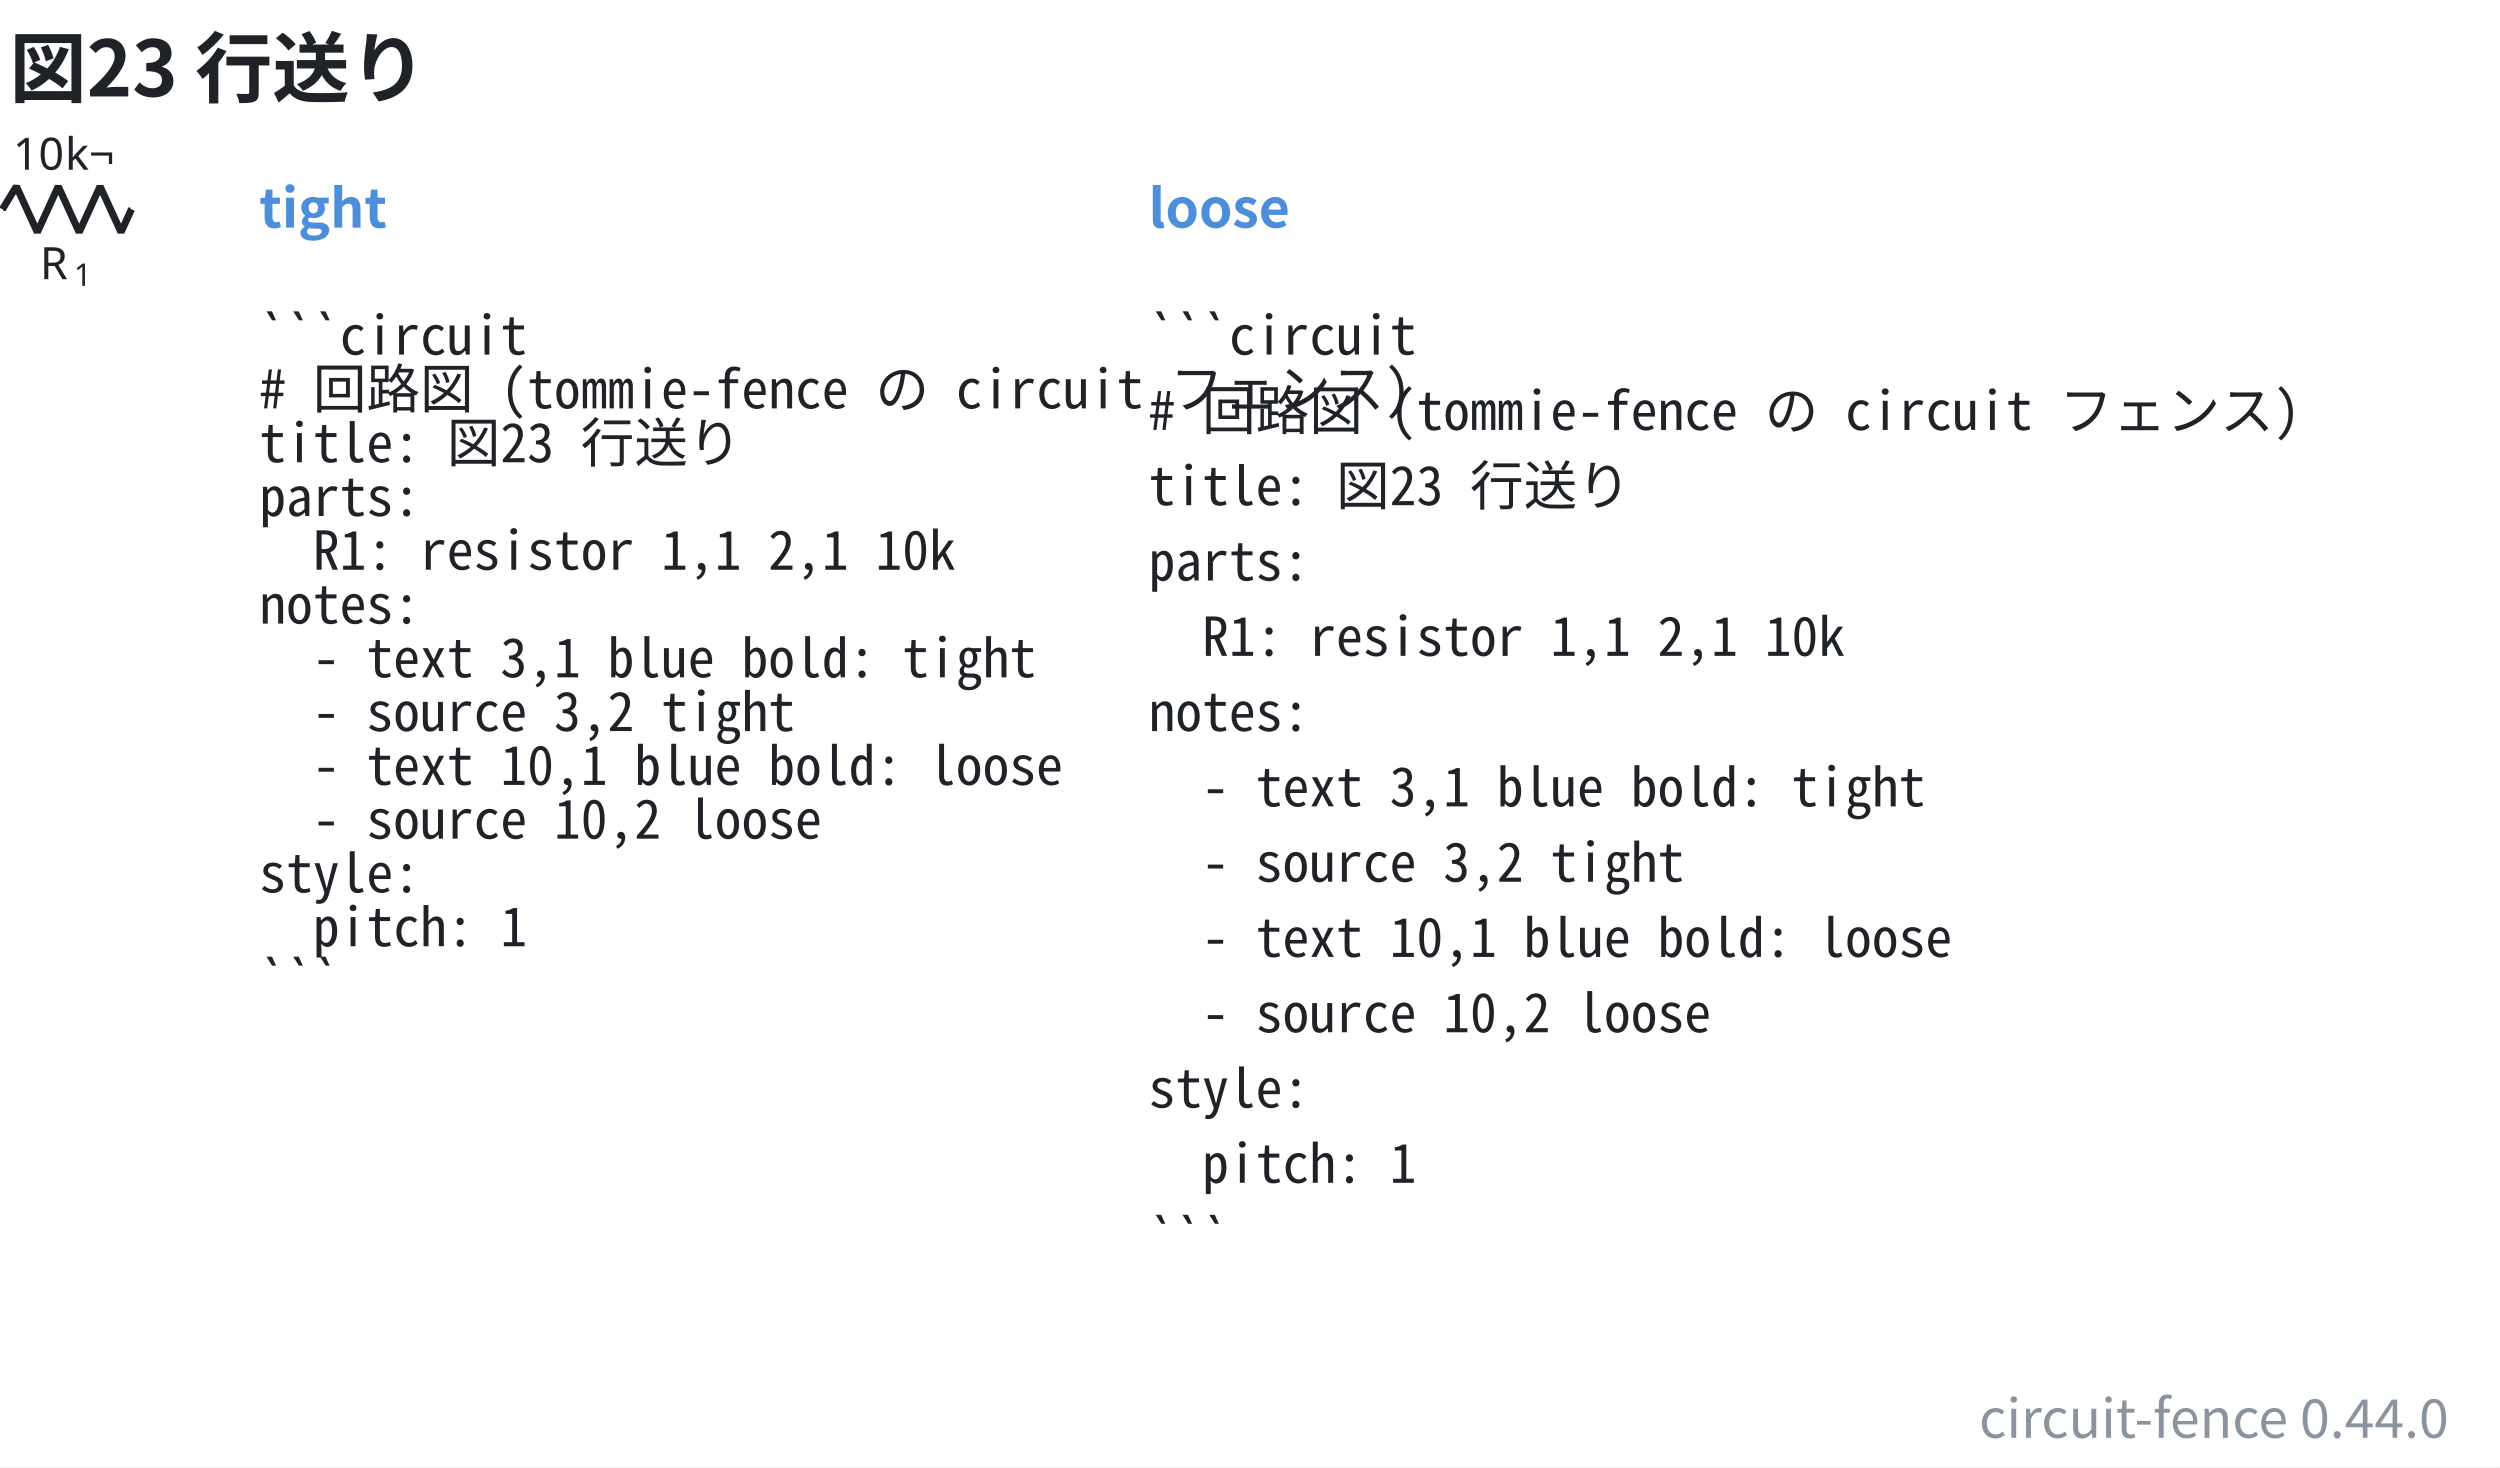
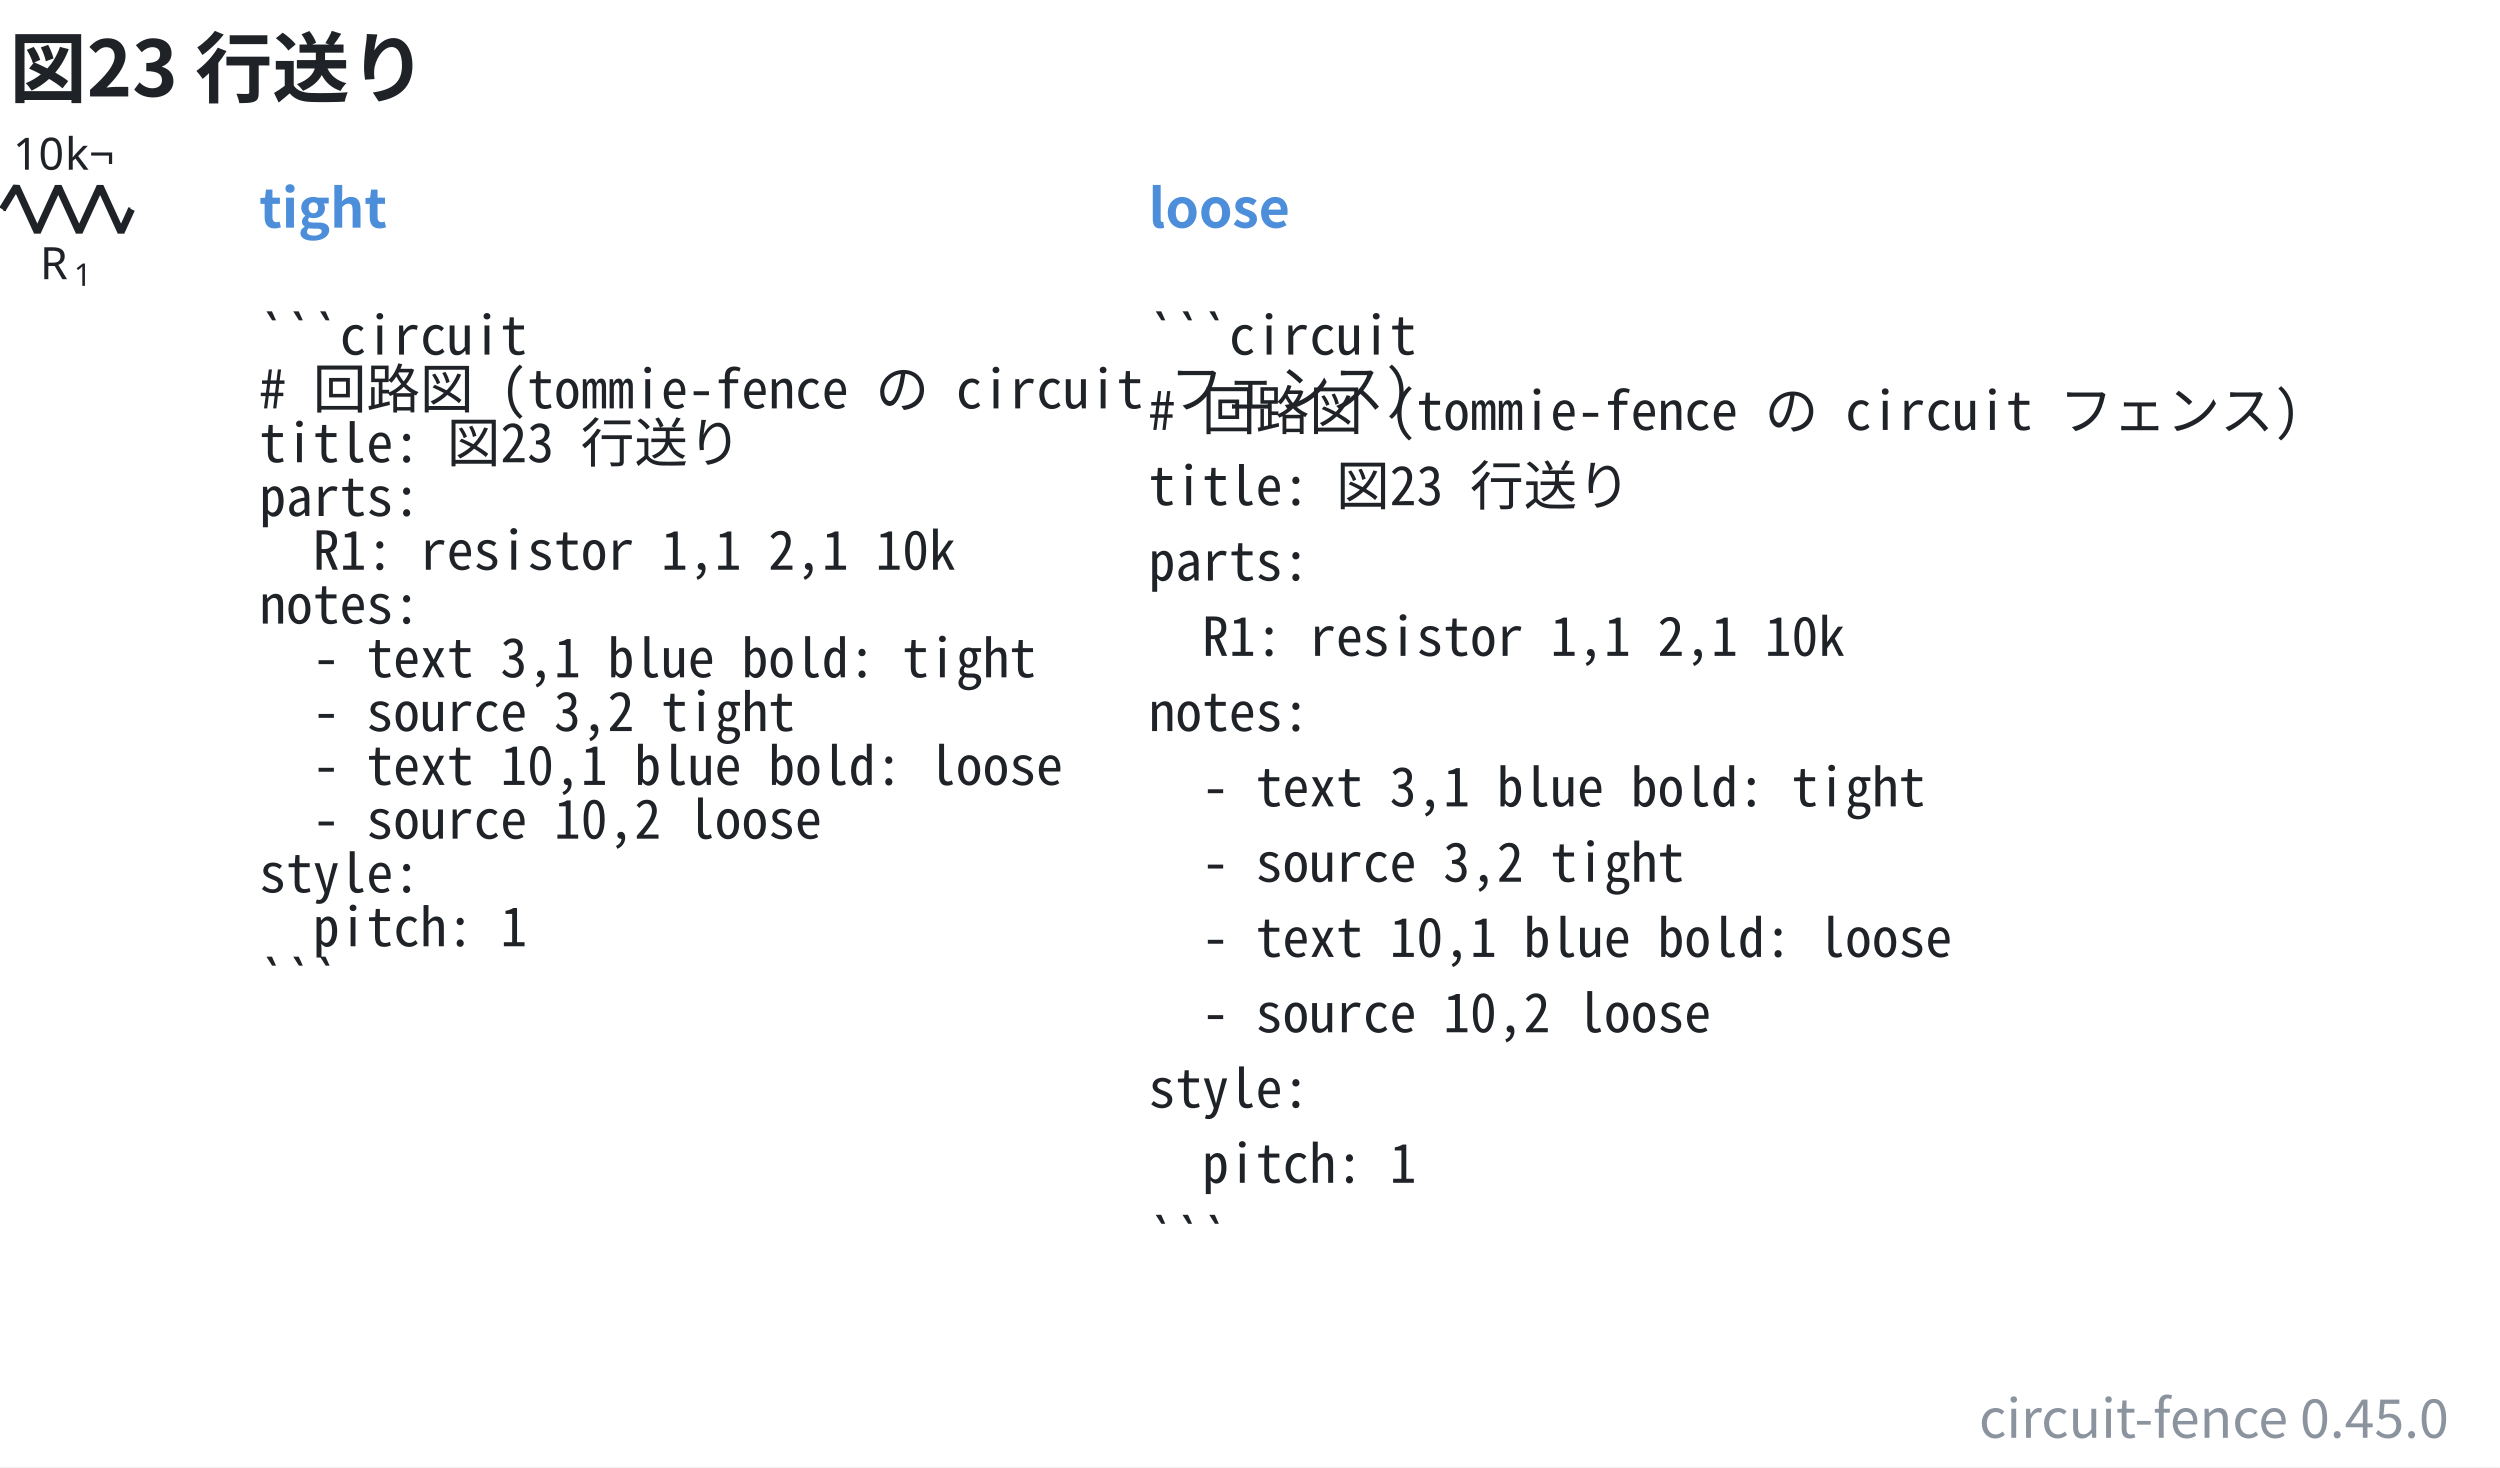
- <svg xmlns="http://www.w3.org/2000/svg" data-figure-paper="#ffffff" data-circuit-fence="0.44.0" fill="#1f2328" width="746.571" height="438.098" viewBox="-72 -72 559.928 328.574">
+ <svg xmlns="http://www.w3.org/2000/svg" data-figure-paper="#ffffff" data-circuit-fence="0.45.0" fill="#1f2328" width="746.571" height="438.098" viewBox="-72 -72 559.928 328.574">
  <rect x="-72" y="-72" width="559.928" height="328.574" fill="#ffffff" />
  <g stroke="#1f2328" stroke-miterlimit="10" stroke-width=".8">
    <path fill="none" d="M-71.239-25.123h.4m-.4 0h.569m27.315 0h.569m-.4 0h.4" />
    <g stroke-linejoin="bevel" stroke-width="1.6">
      <path fill="none" d="m-71.47-25.123 3.143-5.121 4.686 10.243 4.685-10.243 4.686 10.243 4.686-10.243 4.686 10.243 2.343-5.122" />
    </g>
    <g stroke="none">
      <text x="-71.239" y="-25.123" font-family="cmmi10" font-size="10" transform="translate(8.187 15.648)">R</text>
      <text x="-63.646" y="-23.623" font-family="cmr7" font-size="7" transform="translate(8.187 15.648)">1</text>
    </g>
    <g stroke="none" font-family="cmr10" font-size="10">
      <text x="-71.239" y="-25.123" transform="translate(2.143 -8.863)">10</text>
      <text x="-59.572" y="-25.123" transform="translate(2.143 -8.863)">k¬</text>
    </g>
    <g>
      <text x="-71.239" y="-25.123" fill="#4c8eda" stroke="none" font-family="'Noto Sans CJK JP','Noto Sans JP','Hiragino Sans','Yu Gothic',sans-serif" font-size="12" transform="translate(57.305 4.117)" font-weight="bold">tight</text>
    </g>
    <g>
      <text x="-71.239" y="-25.123" fill="#1f2328" stroke="none" font-family="'Noto Sans Mono CJK JP',ui-monospace,'SFMono-Regular',Consolas,'Liberation Mono',monospace" font-size="12" transform="translate(57.305 32.553)" xml:space="preserve">```circuit</text>
    </g>
    <g>
      <text x="-71.239" y="-25.123" fill="#1f2328" stroke="none" font-family="'Noto Sans Mono CJK JP',ui-monospace,'SFMono-Regular',Consolas,'Liberation Mono',monospace" font-size="12" transform="translate(57.305 44.588)" xml:space="preserve"># 回路図 (tommie-fence の circuit フェンス)</text>
    </g>
    <g>
      <text x="-71.239" y="-25.123" fill="#1f2328" stroke="none" font-family="'Noto Sans Mono CJK JP',ui-monospace,'SFMono-Regular',Consolas,'Liberation Mono',monospace" font-size="12" transform="translate(57.305 56.652)" xml:space="preserve">title: 図23 行送り</text>
    </g>
    <g>
      <text x="-71.239" y="-25.123" fill="#1f2328" stroke="none" font-family="'Noto Sans Mono CJK JP',ui-monospace,'SFMono-Regular',Consolas,'Liberation Mono',monospace" font-size="12" transform="translate(57.305 68.688)" xml:space="preserve">parts:</text>
    </g>
    <g>
      <text x="-71.239" y="-25.123" fill="#1f2328" stroke="none" font-family="'Noto Sans Mono CJK JP',ui-monospace,'SFMono-Regular',Consolas,'Liberation Mono',monospace" font-size="12" transform="translate(57.305 80.723)" xml:space="preserve">  R1: resistor 1,1 2,1 10k</text>
    </g>
    <g>
      <text x="-71.239" y="-25.123" fill="#1f2328" stroke="none" font-family="'Noto Sans Mono CJK JP',ui-monospace,'SFMono-Regular',Consolas,'Liberation Mono',monospace" font-size="12" transform="translate(57.305 92.787)" xml:space="preserve">notes:</text>
    </g>
    <g>
      <text x="-71.239" y="-25.123" fill="#1f2328" stroke="none" font-family="'Noto Sans Mono CJK JP',ui-monospace,'SFMono-Regular',Consolas,'Liberation Mono',monospace" font-size="12" transform="translate(57.305 104.823)" xml:space="preserve">  - text 3,1 blue bold: tight</text>
    </g>
    <g>
      <text x="-71.239" y="-25.123" fill="#1f2328" stroke="none" font-family="'Noto Sans Mono CJK JP',ui-monospace,'SFMono-Regular',Consolas,'Liberation Mono',monospace" font-size="12" transform="translate(57.305 116.858)" xml:space="preserve">  - source 3,2 tight</text>
    </g>
    <g>
      <text x="-71.239" y="-25.123" fill="#1f2328" stroke="none" font-family="'Noto Sans Mono CJK JP',ui-monospace,'SFMono-Regular',Consolas,'Liberation Mono',monospace" font-size="12" transform="translate(57.305 128.922)" xml:space="preserve">  - text 10,1 blue bold: loose</text>
    </g>
    <g>
      <text x="-71.239" y="-25.123" fill="#1f2328" stroke="none" font-family="'Noto Sans Mono CJK JP',ui-monospace,'SFMono-Regular',Consolas,'Liberation Mono',monospace" font-size="12" transform="translate(57.305 140.958)" xml:space="preserve">  - source 10,2 loose</text>
    </g>
    <g>
      <text x="-71.239" y="-25.123" fill="#1f2328" stroke="none" font-family="'Noto Sans Mono CJK JP',ui-monospace,'SFMono-Regular',Consolas,'Liberation Mono',monospace" font-size="12" transform="translate(57.305 152.993)" xml:space="preserve">style:</text>
    </g>
    <g>
      <text x="-71.239" y="-25.123" fill="#1f2328" stroke="none" font-family="'Noto Sans Mono CJK JP',ui-monospace,'SFMono-Regular',Consolas,'Liberation Mono',monospace" font-size="12" transform="translate(57.305 165.057)" xml:space="preserve">  pitch: 1</text>
    </g>
    <g>
      <text x="-71.239" y="-25.123" fill="#1f2328" stroke="none" font-family="'Noto Sans Mono CJK JP',ui-monospace,'SFMono-Regular',Consolas,'Liberation Mono',monospace" font-size="12" transform="translate(57.305 177.093)" xml:space="preserve">```</text>
    </g>
    <g>
      <text x="-71.239" y="-25.123" fill="#4c8eda" stroke="none" font-family="'Noto Sans CJK JP','Noto Sans JP','Hiragino Sans','Yu Gothic',sans-serif" font-size="12" transform="translate(256.475 4.117)" font-weight="bold">loose</text>
    </g>
    <g>
      <text x="-71.239" y="-25.123" fill="#1f2328" stroke="none" font-family="'Noto Sans Mono CJK JP',ui-monospace,'SFMono-Regular',Consolas,'Liberation Mono',monospace" font-size="12" transform="translate(256.475 32.553)" xml:space="preserve">```circuit</text>
    </g>
    <g>
      <text x="-71.239" y="-25.123" fill="#1f2328" stroke="none" font-family="'Noto Sans Mono CJK JP',ui-monospace,'SFMono-Regular',Consolas,'Liberation Mono',monospace" font-size="12" transform="translate(256.475 49.425)" xml:space="preserve"># 回路図 (tommie-fence の circuit フェンス)</text>
    </g>
    <g>
      <text x="-71.239" y="-25.123" fill="#1f2328" stroke="none" font-family="'Noto Sans Mono CJK JP',ui-monospace,'SFMono-Regular',Consolas,'Liberation Mono',monospace" font-size="12" transform="translate(256.475 66.27)" xml:space="preserve">title: 図23 行送り</text>
    </g>
    <g>
      <text x="-71.239" y="-25.123" fill="#1f2328" stroke="none" font-family="'Noto Sans Mono CJK JP',ui-monospace,'SFMono-Regular',Consolas,'Liberation Mono',monospace" font-size="12" transform="translate(256.475 83.142)" xml:space="preserve">parts:</text>
    </g>
    <g>
      <text x="-71.239" y="-25.123" fill="#1f2328" stroke="none" font-family="'Noto Sans Mono CJK JP',ui-monospace,'SFMono-Regular',Consolas,'Liberation Mono',monospace" font-size="12" transform="translate(256.475 100.014)" xml:space="preserve">  R1: resistor 1,1 2,1 10k</text>
    </g>
    <g>
      <text x="-71.239" y="-25.123" fill="#1f2328" stroke="none" font-family="'Noto Sans Mono CJK JP',ui-monospace,'SFMono-Regular',Consolas,'Liberation Mono',monospace" font-size="12" transform="translate(256.475 116.858)" xml:space="preserve">notes:</text>
    </g>
    <g>
      <text x="-71.239" y="-25.123" fill="#1f2328" stroke="none" font-family="'Noto Sans Mono CJK JP',ui-monospace,'SFMono-Regular',Consolas,'Liberation Mono',monospace" font-size="12" transform="translate(256.475 133.73)" xml:space="preserve">  - text 3,1 blue bold: tight</text>
    </g>
    <g>
      <text x="-71.239" y="-25.123" fill="#1f2328" stroke="none" font-family="'Noto Sans Mono CJK JP',ui-monospace,'SFMono-Regular',Consolas,'Liberation Mono',monospace" font-size="12" transform="translate(256.475 150.603)" xml:space="preserve">  - source 3,2 tight</text>
    </g>
    <g>
      <text x="-71.239" y="-25.123" fill="#1f2328" stroke="none" font-family="'Noto Sans Mono CJK JP',ui-monospace,'SFMono-Regular',Consolas,'Liberation Mono',monospace" font-size="12" transform="translate(256.475 167.447)" xml:space="preserve">  - text 10,1 blue bold: loose</text>
    </g>
    <g>
      <text x="-71.239" y="-25.123" fill="#1f2328" stroke="none" font-family="'Noto Sans Mono CJK JP',ui-monospace,'SFMono-Regular',Consolas,'Liberation Mono',monospace" font-size="12" transform="translate(256.475 184.32)" xml:space="preserve">  - source 10,2 loose</text>
    </g>
    <g>
      <text x="-71.239" y="-25.123" fill="#1f2328" stroke="none" font-family="'Noto Sans Mono CJK JP',ui-monospace,'SFMono-Regular',Consolas,'Liberation Mono',monospace" font-size="12" transform="translate(256.475 201.192)" xml:space="preserve">style:</text>
    </g>
    <g>
      <text x="-71.239" y="-25.123" fill="#1f2328" stroke="none" font-family="'Noto Sans Mono CJK JP',ui-monospace,'SFMono-Regular',Consolas,'Liberation Mono',monospace" font-size="12" transform="translate(256.475 218.036)" xml:space="preserve">  pitch: 1</text>
    </g>
    <g>
      <text x="-71.239" y="-25.123" fill="#1f2328" stroke="none" font-family="'Noto Sans Mono CJK JP',ui-monospace,'SFMono-Regular',Consolas,'Liberation Mono',monospace" font-size="12" transform="translate(256.475 234.909)" xml:space="preserve">```</text>
    </g>
    <g>
      <text x="-71.239" y="-25.123" fill="#1f2328" stroke="none" font-family="'Noto Sans CJK JP','Noto Sans JP','Hiragino Sans','Yu Gothic',sans-serif" font-size="17.28" transform="translate(1.369 -25.277)" font-weight="bold">図23 行送り</text>
    </g>
    <g>
-       <text x="-71.239" y="-25.123" fill="#8b949e" stroke="none" font-family="'Noto Sans CJK JP','Noto Sans JP','Hiragino Sans','Yu Gothic',sans-serif" font-size="12" transform="translate(547.69 275.154)" text-anchor="end">circuit-fence 0.44.0</text>
+       <text x="-71.239" y="-25.123" fill="#8b949e" stroke="none" font-family="'Noto Sans CJK JP','Noto Sans JP','Hiragino Sans','Yu Gothic',sans-serif" font-size="12" transform="translate(547.69 275.154)" text-anchor="end">circuit-fence 0.45.0</text>
    </g>
  </g>
</svg>
